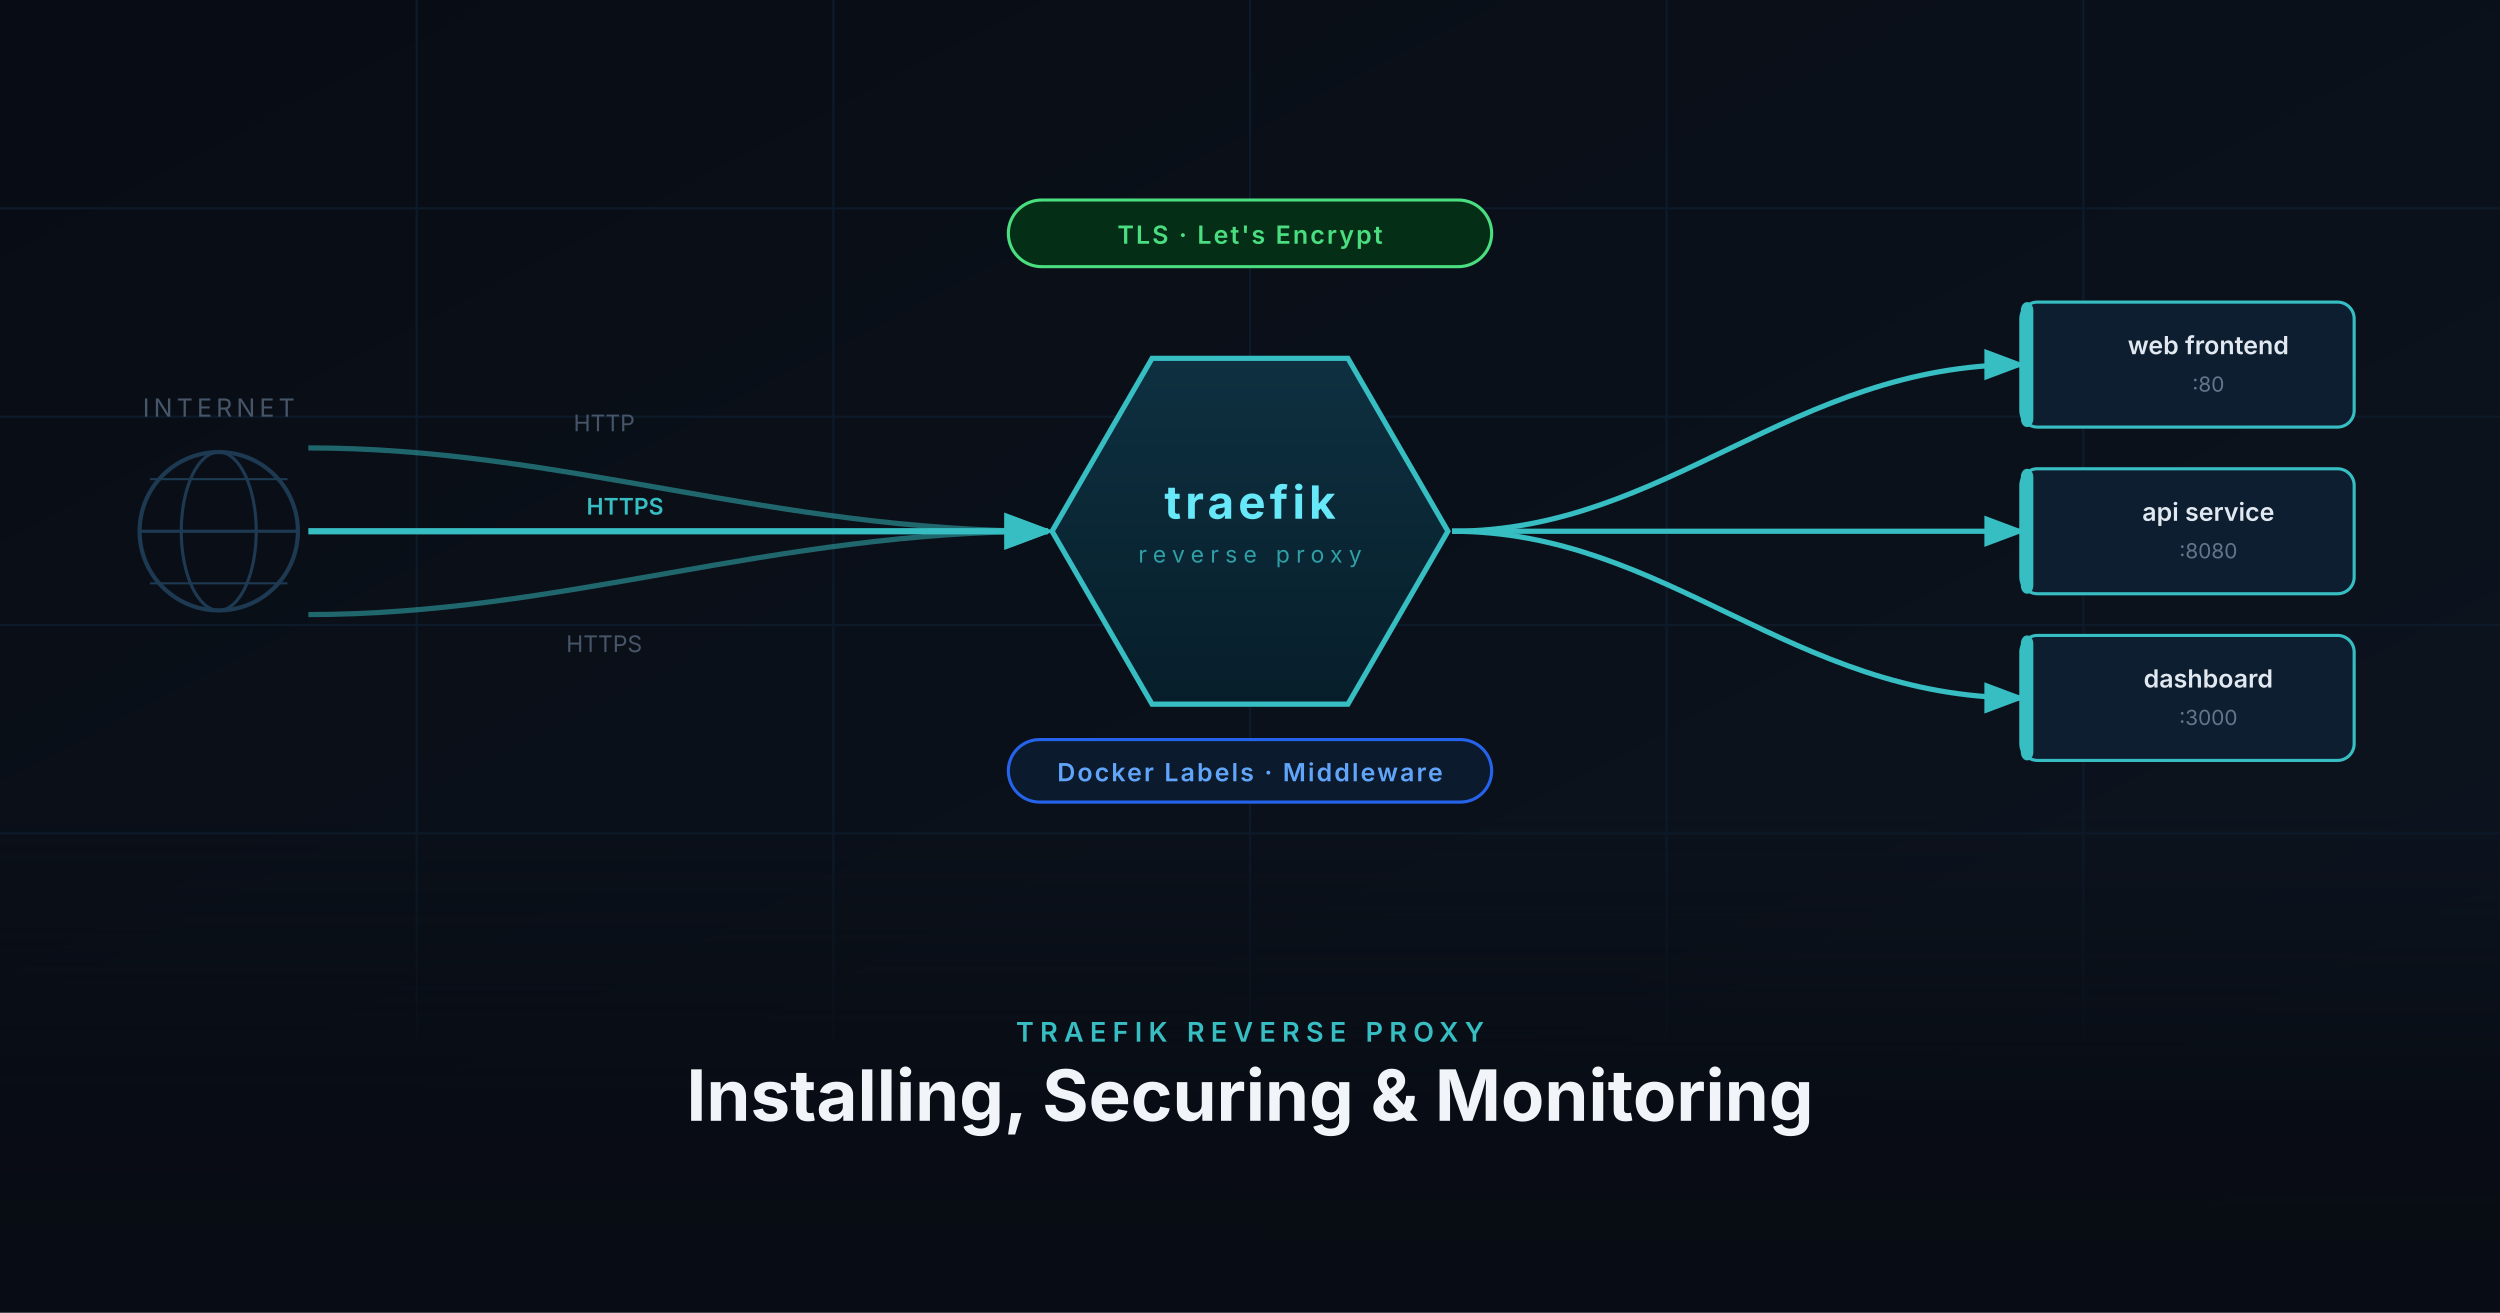
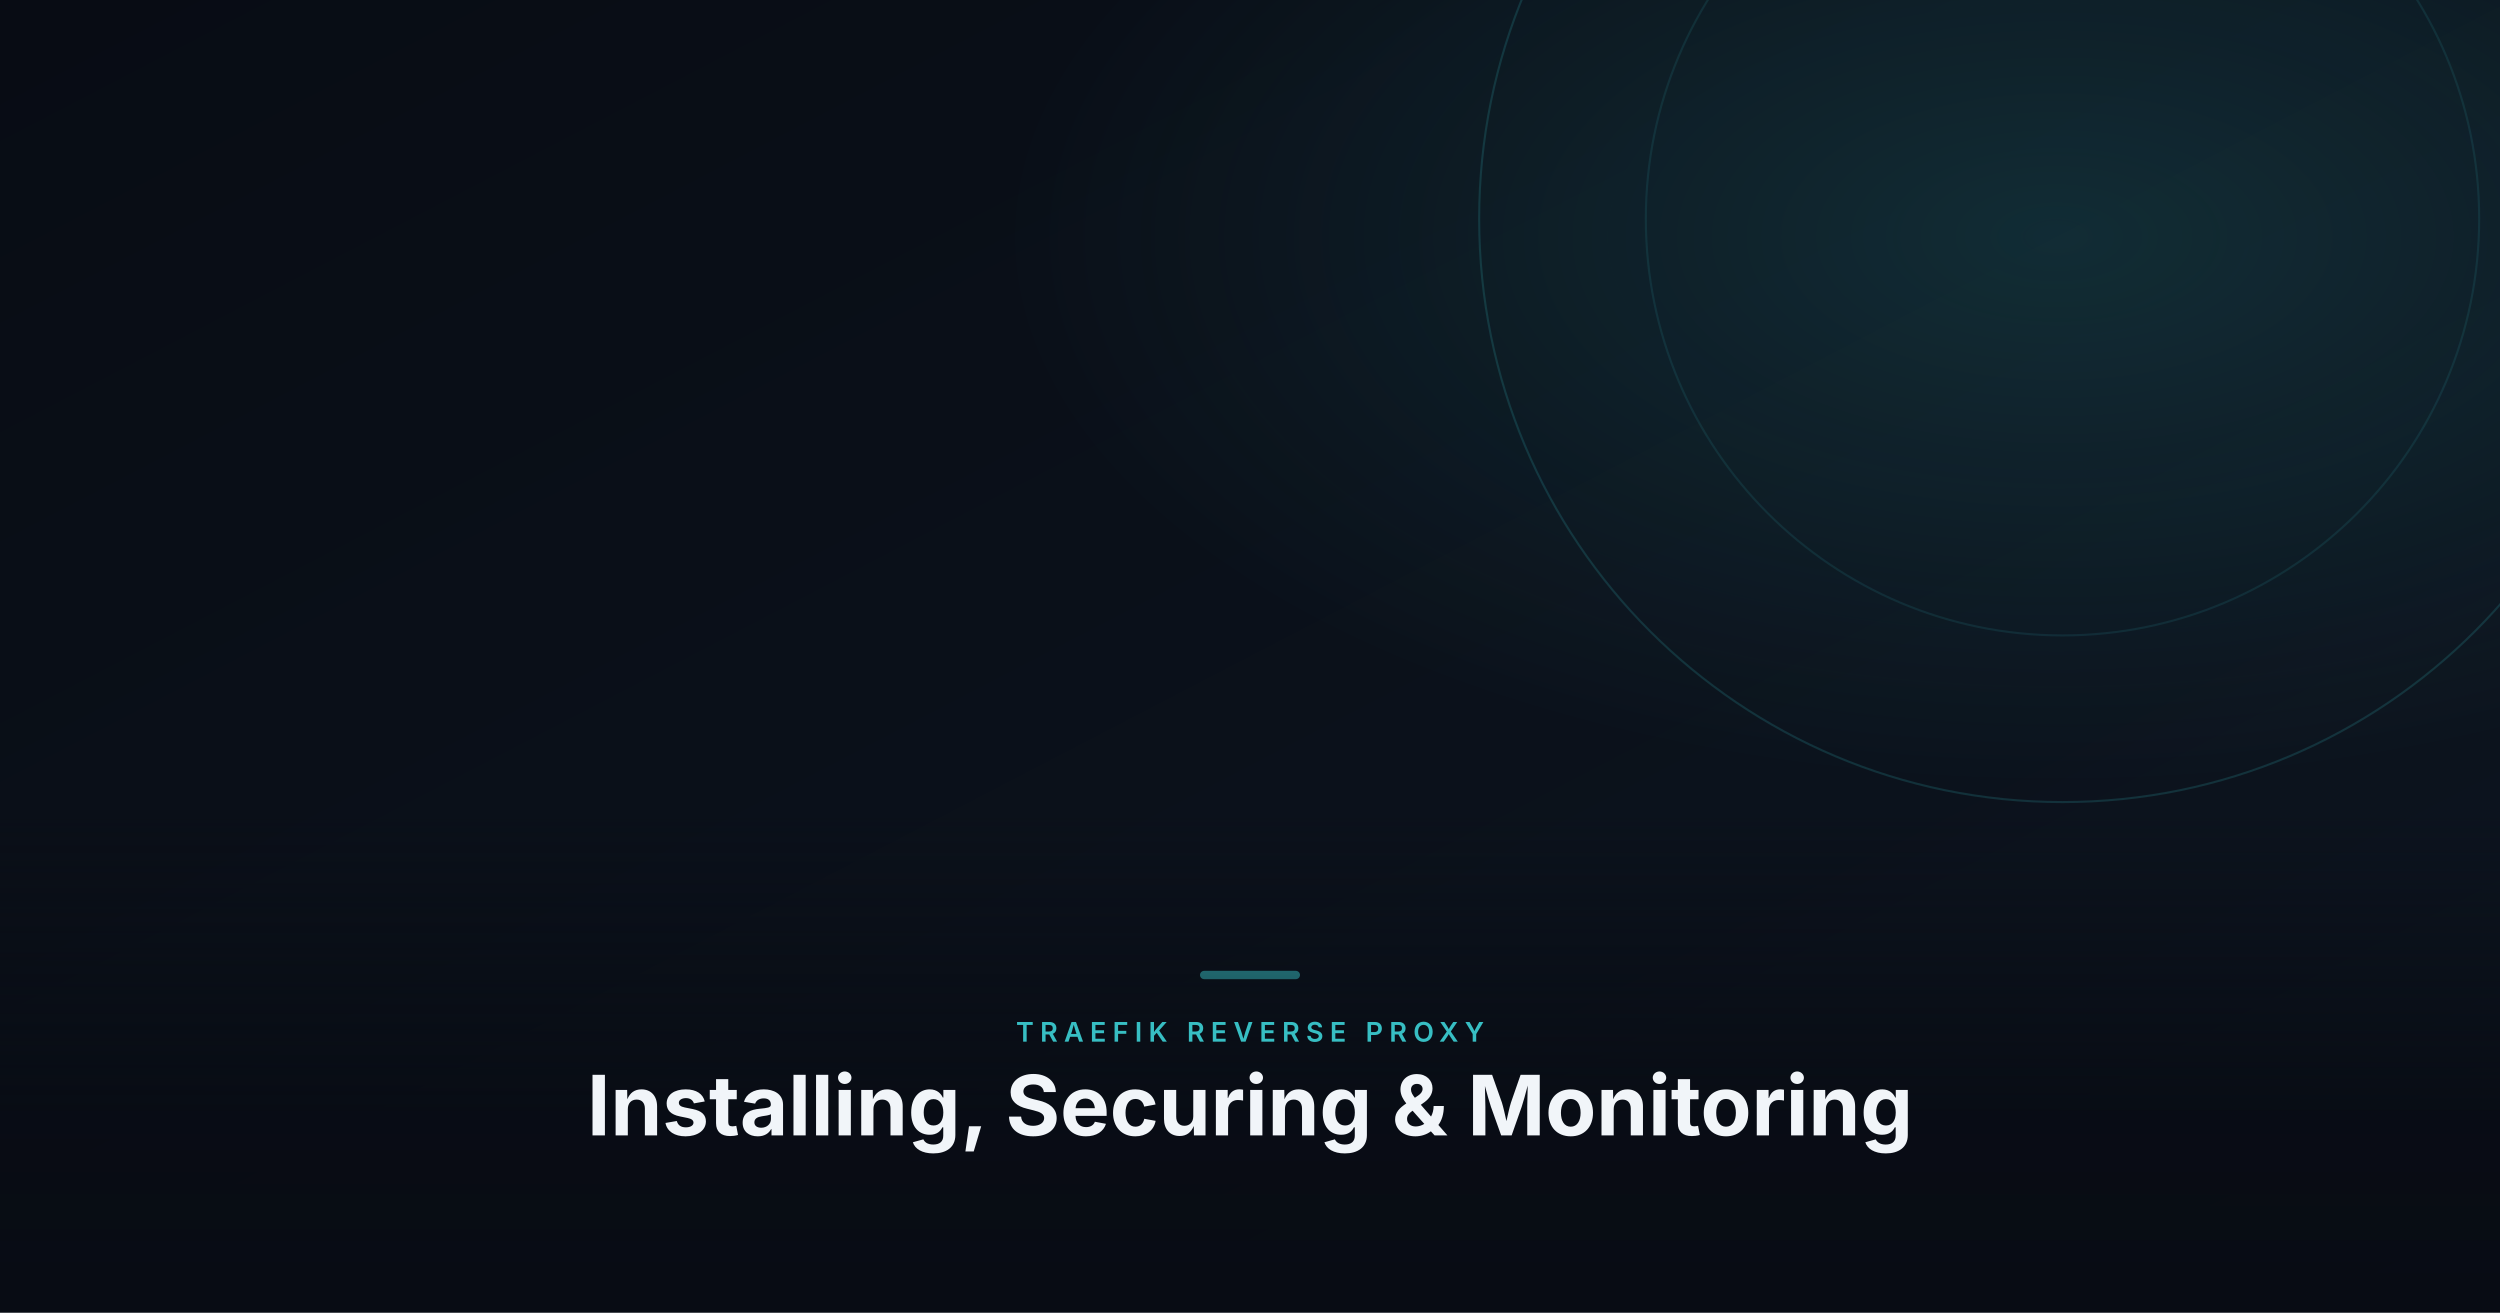
<svg xmlns="http://www.w3.org/2000/svg" viewBox="0 0 1200 630" width="1200" height="630" font-family="system-ui,-apple-system,BlinkMacSystemFont,'Segoe UI',sans-serif">
  <defs>
    <linearGradient id="bg" x1="0" y1="0" x2="1" y2="1">
      <stop offset="0%" stop-color="#080c14" />
      <stop offset="100%" stop-color="#0d1520" />
    </linearGradient>
-     <linearGradient id="hex-fill" x1="0" y1="0" x2="0" y2="1">
-       <stop offset="0%" stop-color="#0e3040" />
-       <stop offset="100%" stop-color="#071e2a" />
-     </linearGradient>
+     <radialGradient id="glow" cx="82%" cy="18%" r="42%">
+       <stop offset="0%" stop-color="#37BEC3" stop-opacity="0.16" />
+       <stop offset="100%" stop-color="#37BEC3" stop-opacity="0" />
+     </radialGradient>
    <linearGradient id="textbg" x1="0" y1="0" x2="0" y2="1">
      <stop offset="0%" stop-color="#080c14" stop-opacity="0" />
      <stop offset="60%" stop-color="#080c14" stop-opacity="0.93" />
      <stop offset="100%" stop-color="#080c14" stop-opacity="1" />
    </linearGradient>
-     <marker id="arr" markerWidth="8" markerHeight="6" refX="7" refY="3" orient="auto">
-       <polygon points="0,0 8,3 0,6" fill="#37BEC3" />
-     </marker>
-     <marker id="arr-green" markerWidth="8" markerHeight="6" refX="7" refY="3" orient="auto">
-       <polygon points="0,0 8,3 0,6" fill="#4ade80" />
-     </marker>
-     <marker id="arr-dim" markerWidth="8" markerHeight="6" refX="7" refY="3" orient="auto">
-       <polygon points="0,0 8,3 0,6" fill="#37BEC3" fill-opacity="0.4" />
-     </marker>
  </defs>
  <rect width="1200" height="630" fill="url(#bg)" />
-   <g stroke="#0d1a2a" stroke-width="1">
-     <line x1="0" y1="100" x2="1200" y2="100" />
-     <line x1="0" y1="200" x2="1200" y2="200" />
-     <line x1="0" y1="300" x2="1200" y2="300" />
-     <line x1="0" y1="400" x2="1200" y2="400" />
-     <line x1="200" y1="0" x2="200" y2="500" />
-     <line x1="400" y1="0" x2="400" y2="500" />
-     <line x1="600" y1="0" x2="600" y2="500" />
-     <line x1="800" y1="0" x2="800" y2="500" />
-     <line x1="1000" y1="0" x2="1000" y2="500" />
-   </g>
-   <text x="105" y="200" text-anchor="middle" font-size="12" fill="#475569" letter-spacing="2">INTERNET</text>
-   <circle cx="105" cy="255" r="38" fill="none" stroke="#1e3a52" stroke-width="2" />
-   <ellipse cx="105" cy="255" rx="18" ry="38" fill="none" stroke="#1e3a52" stroke-width="1.5" />
-   <line x1="67" y1="255" x2="143" y2="255" stroke="#1e3a52" stroke-width="1.5" />
-   <line x1="72" y1="230" x2="138" y2="230" stroke="#1e3a52" stroke-width="1" />
-   <line x1="72" y1="280" x2="138" y2="280" stroke="#1e3a52" stroke-width="1" />
-   <path d="M 148,215 C 270,215 370,255 503,255" fill="none" stroke="#37BEC3" stroke-width="2.5" stroke-opacity="0.5" marker-end="url(#arr-dim)" />
-   <text x="290" y="207" text-anchor="middle" font-size="11" fill="#475569">HTTP</text>
-   <path d="M 148,255 L 503,255" fill="none" stroke="#37BEC3" stroke-width="3" marker-end="url(#arr)" />
-   <text x="300" y="247" text-anchor="middle" font-size="11" fill="#37BEC3" font-weight="600">HTTPS</text>
-   <path d="M 148,295 C 270,295 370,255 503,255" fill="none" stroke="#37BEC3" stroke-width="2.5" stroke-opacity="0.5" marker-end="url(#arr-dim)" />
-   <text x="290" y="313" text-anchor="middle" font-size="11" fill="#475569">HTTPS</text>
-   <polygon points="695,255 647,172 553,172 505,255 553,338 647,338" fill="url(#hex-fill)" stroke="#37BEC3" stroke-width="2.5" />
-   <text x="600" y="249" text-anchor="middle" font-size="22" font-weight="700" fill="#67e8f9" letter-spacing="2">traefik</text>
-   <text x="600" y="270" text-anchor="middle" font-size="11" fill="#37BEC3" letter-spacing="3" opacity="0.8">reverse proxy</text>
-   <path d="M 697,255 C 800,255 860,175 970,175" fill="none" stroke="#37BEC3" stroke-width="2.5" marker-end="url(#arr)" />
-   <path d="M 697,255 L 970,255" fill="none" stroke="#37BEC3" stroke-width="2.5" marker-end="url(#arr)" />
-   <path d="M 697,255 C 800,255 860,335 970,335" fill="none" stroke="#37BEC3" stroke-width="2.5" marker-end="url(#arr)" />
-   <rect x="970" y="145" width="160" height="60" fill="#0d1e30" stroke="#37BEC3" stroke-width="1.5" rx="8" />
-   <rect x="970" y="145" width="6" height="60" fill="#37BEC3" rx="4" />
-   <text x="1060" y="170" text-anchor="middle" font-size="12" font-weight="600" fill="#e2e8f0">web frontend</text>
-   <text x="1060" y="188" text-anchor="middle" font-size="10" fill="#64748b">:80</text>
-   <rect x="970" y="225" width="160" height="60" fill="#0d1e30" stroke="#37BEC3" stroke-width="1.5" rx="8" />
-   <rect x="970" y="225" width="6" height="60" fill="#37BEC3" rx="4" />
-   <text x="1060" y="250" text-anchor="middle" font-size="12" font-weight="600" fill="#e2e8f0">api service</text>
-   <text x="1060" y="268" text-anchor="middle" font-size="10" fill="#64748b">:8080</text>
-   <rect x="970" y="305" width="160" height="60" fill="#0d1e30" stroke="#37BEC3" stroke-width="1.5" rx="8" />
-   <rect x="970" y="305" width="6" height="60" fill="#37BEC3" rx="4" />
-   <text x="1060" y="330" text-anchor="middle" font-size="12" font-weight="600" fill="#e2e8f0">dashboard</text>
-   <text x="1060" y="348" text-anchor="middle" font-size="10" fill="#64748b">:3000</text>
-   <rect x="484" y="96" width="232" height="32" fill="#052e16" stroke="#4ade80" stroke-width="1.5" rx="16" />
-   <text x="600" y="117" text-anchor="middle" font-size="12" fill="#4ade80" font-weight="600" letter-spacing="1">TLS · Let's Encrypt</text>
-   <rect x="484" y="355" width="232" height="30" fill="#0c1a2e" stroke="#2563eb" stroke-width="1.5" rx="15" />
-   <text x="600" y="375" text-anchor="middle" font-size="12" fill="#60a5fa" font-weight="600" letter-spacing="1">Docker Labels · Middleware</text>
+   <rect width="1200" height="630" fill="url(#glow)" />
+   <circle cx="990" cy="105" r="280" fill="none" stroke="#37BEC3" stroke-width="1" stroke-opacity="0.18" />
+   <circle cx="990" cy="105" r="200" fill="none" stroke="#37BEC3" stroke-width="1" stroke-opacity="0.12" />
+   <rect x="576" y="466" width="48" height="4" rx="2" fill="#37BEC3" />
  <rect x="0" y="390" width="1200" height="240" fill="url(#textbg)" />
  <text x="600" y="500" text-anchor="middle" font-size="13" fill="#37BEC3" letter-spacing="3" font-weight="600">TRAEFIK REVERSE PROXY</text>
-   <text x="600" y="538" text-anchor="middle" font-size="34" font-weight="700" fill="#f1f5f9">Installing, Securing &amp; Monitoring</text>
+   <text x="600" y="545" text-anchor="middle" font-size="40" font-weight="700" fill="#f1f5f9">Installing, Securing &amp; Monitoring</text>
</svg>
